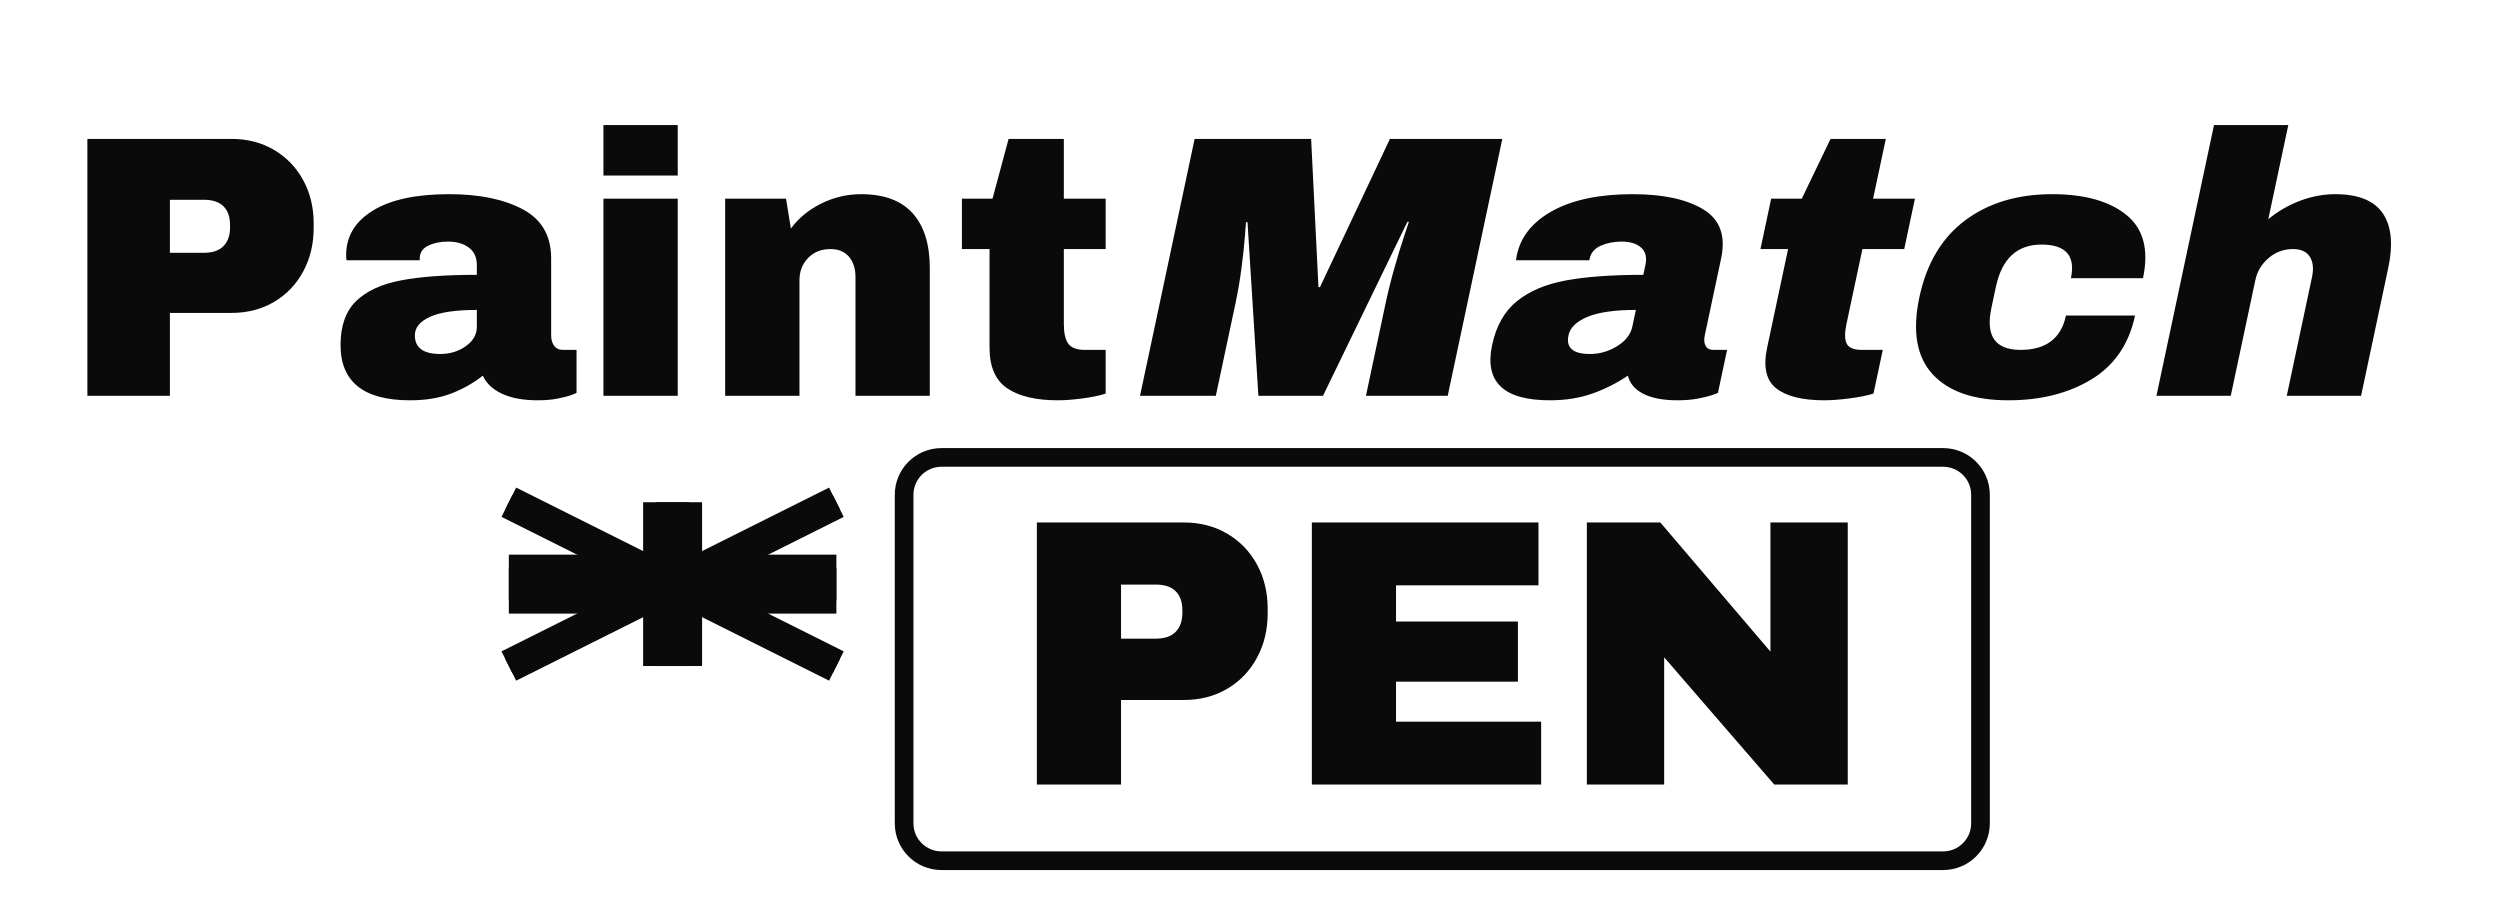
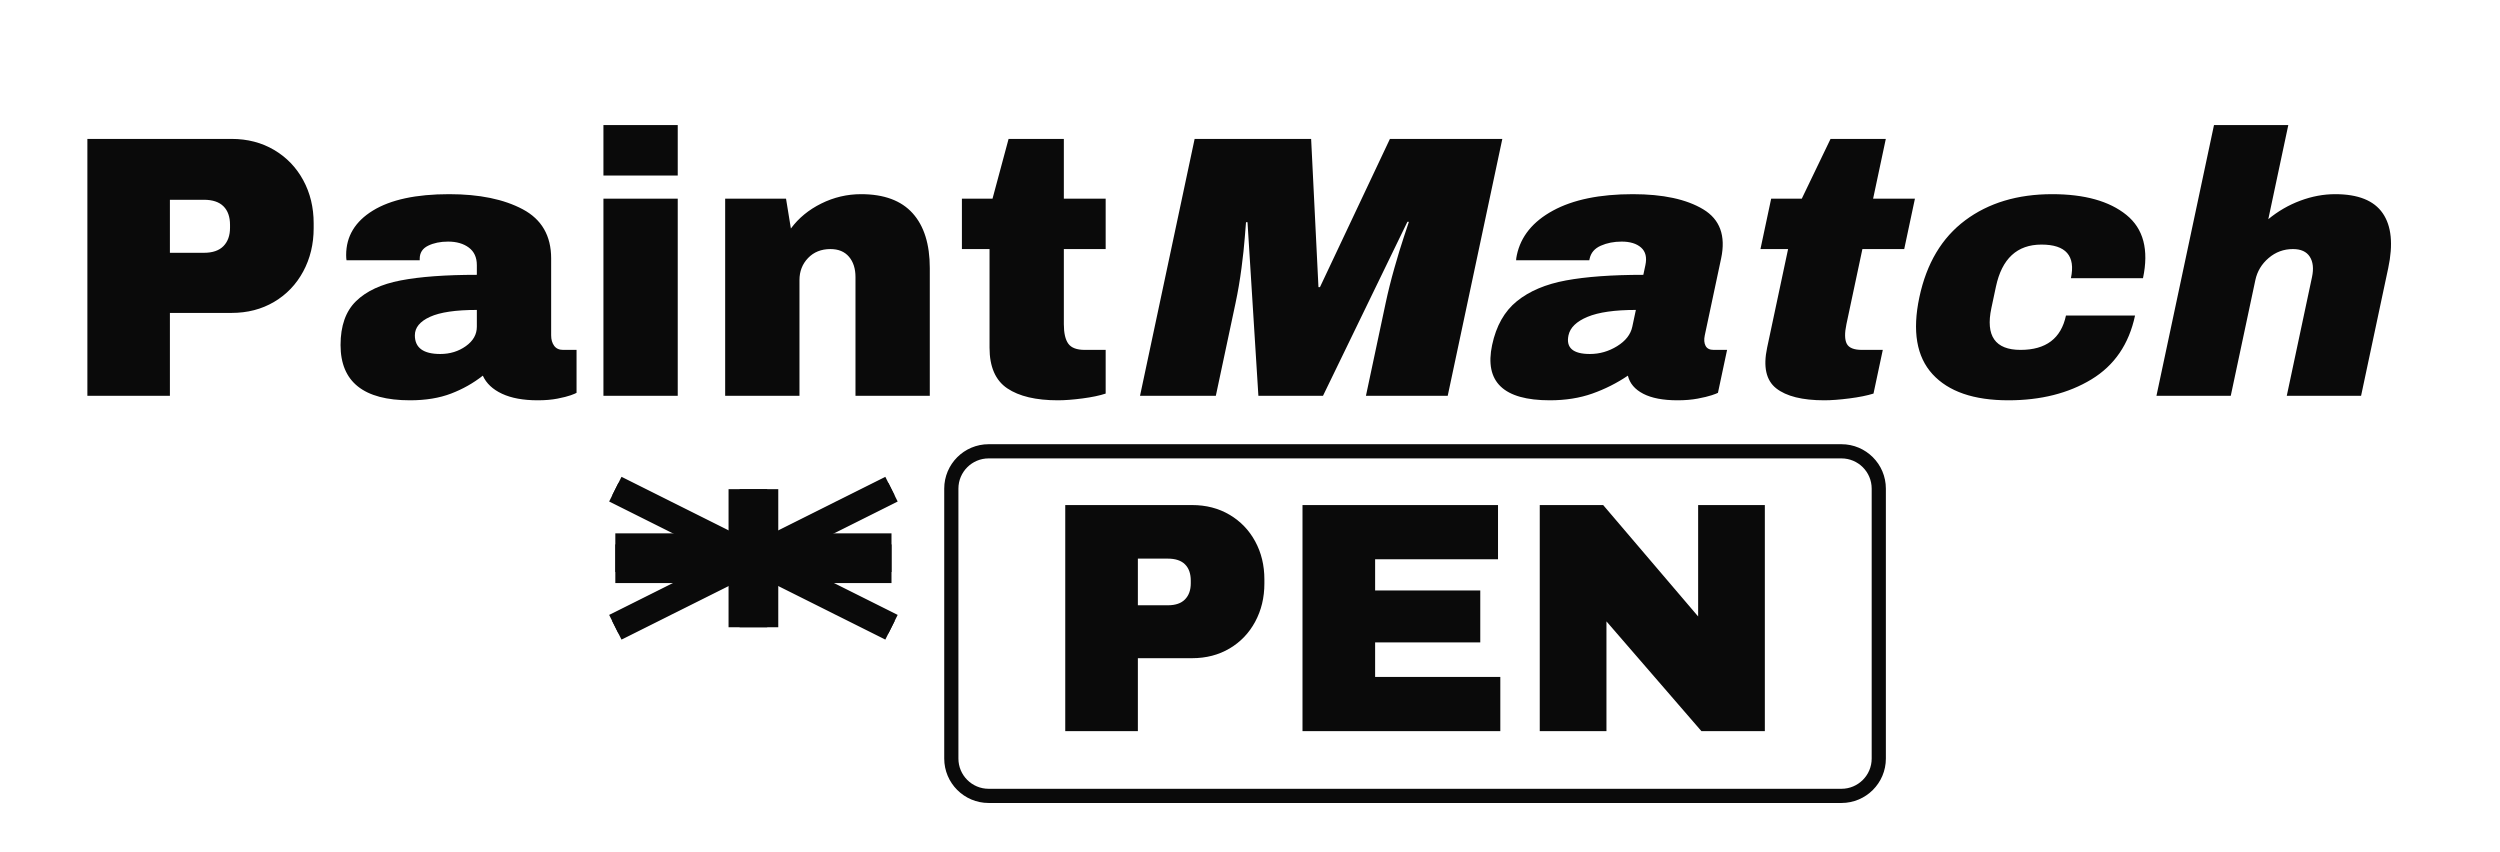
- <svg xmlns="http://www.w3.org/2000/svg" viewBox="0 0 1339.01 490.00" role="img" aria-label="PaintMatchPen">
+ <svg xmlns="http://www.w3.org/2000/svg" viewBox="0 0 1339.01 456.00" role="img" aria-label="PaintMatchPen">
  <path d="M168.0 119.6V122.2Q168.0 135.0 162.4 145.4Q156.8 155.8 146.8 161.7Q136.8 167.6 124.0 167.6H91.0V212.0H46.8V74.4H124.0Q136.8 74.4 146.8 80.3Q156.8 86.2 162.4 96.5Q168.0 106.8 168.0 119.6ZM91.0 135.4H109.2Q116.2 135.4 119.7 131.8Q123.2 128.2 123.2 122.0V120.4Q123.2 114.0 119.7 110.5Q116.2 107.0 109.2 107.0H91.0Z M295.2 138.4V179.6Q295.2 183.0 296.8 185.2Q298.4 187.4 301.6 187.4H308.8V210.4Q308.2 210.8 305.7 211.7Q303.2 212.6 298.6 213.5Q294.0 214.4 288.0 214.4Q276.4 214.4 268.9 210.9Q261.4 207.4 258.6 201.2Q251.0 207.2 241.6 210.8Q232.2 214.4 219.6 214.4Q182.4 214.4 182.4 184.8Q182.4 169.4 190.7 161.3Q199.0 153.2 214.6 150.2Q230.2 147.2 255.4 147.2V142.0Q255.4 135.8 251.1 132.6Q246.8 129.4 240.0 129.4Q233.8 129.4 229.3 131.6Q224.8 133.8 224.8 138.6V139.4H185.6Q185.4 138.4 185.4 136.6Q185.4 121.6 199.7 112.8Q214.0 104.0 240.6 104.0Q264.8 104.0 280.0 112.1Q295.2 120.2 295.2 138.4ZM222.2 179.6Q222.2 189.6 235.8 189.6Q243.6 189.6 249.5 185.4Q255.4 181.2 255.4 175.0V166.0Q238.4 166.0 230.3 169.7Q222.2 173.4 222.2 179.6Z M323.2 94.0V67.0H363.0V94.0ZM323.2 212.0V106.4H363.0V212.0Z M498 143.6V212.0H458.2V148.4Q458.2 141.6 454.7 137.5Q451.2 133.4 444.8 133.4Q437.4 133.4 432.8 138.2Q428.2 143.0 428.2 150.0V212.0H388.4V106.4H421L423.6 122.4Q429.8 114.0 439.9 109.0Q450 104.0 461.2 104.0Q479.6 104.0 488.8 114.2Q498 124.4 498 143.6Z M592.2 106.4V133.4H569.8V173.6Q569.8 180.8 572.2 184.1Q574.6 187.4 581 187.4H592.2V210.8Q587.4 212.4 579.8 213.4Q572.2 214.4 566.6 214.4Q549 214.4 539.5 208.0Q530 201.6 530 186.2V133.4H515.2V106.4H531.6L540.2 74.4H569.8V106.4Z" fill="#0A0A0A" />
  <path d="M731.6 212.0 742.143 162.4Q744.098 153.2 746.86 143.5Q749.622 133.8 751.825 127.2Q754.028 120.6 754.61 118.8H753.81L708.6 212.0H674L668.168 119.0H667.368Q667.185 120.8 666.704 127.3Q666.222 133.8 664.96 143.5Q663.698 153.2 661.743 162.4L651.2 212.0H610.6L639.848 74.4H702.248L706.171 153.8H706.971L744.448 74.4H804.648L775.4 212.0Z M921.844 138.4 913.087 179.6Q912.364 183.0 913.497 185.2Q914.629 187.4 917.829 187.4H925.029L920.14 210.4Q919.455 210.8 916.764 211.7Q914.072 212.6 909.281 213.5Q904.49 214.4 898.49 214.4Q886.89 214.4 880.134 210.9Q873.378 207.4 871.896 201.2Q863.02 207.2 852.855 210.8Q842.69 214.4 830.09 214.4Q792.89 214.4 799.182 184.8Q802.455 169.4 812.477 161.3Q822.498 153.2 838.736 150.2Q854.974 147.2 880.174 147.2L881.279 142.0Q882.597 135.8 878.977 132.6Q875.357 129.4 868.557 129.4Q862.357 129.4 857.39 131.6Q852.422 133.8 851.402 138.6L851.232 139.4H812.032Q812.044 138.4 812.427 136.6Q815.615 121.6 831.786 112.8Q847.956 104.0 874.556 104.0Q898.756 104.0 912.234 112.1Q925.713 120.2 921.844 138.4ZM840.087 179.6Q837.961 189.6 851.561 189.6Q859.361 189.6 866.154 185.4Q872.947 181.2 874.265 175.0L876.178 166.0Q859.178 166.0 850.291 169.7Q841.405 173.4 840.087 179.6Z M1025.646 106.4 1019.907 133.4H997.507L988.962 173.6Q987.432 180.8 989.13 184.1Q990.829 187.4 997.229 187.4H1008.429L1003.455 210.8Q998.315 212.4 990.502 213.4Q982.69 214.4 977.09 214.4Q959.49 214.4 951.35 208.0Q943.211 201.6 946.484 186.2L957.707 133.4H942.907L948.646 106.4H965.046L980.448 74.4H1010.048L1003.246 106.4Z M1147.791 149.0H1109.191Q1113.017 131.0 1093.417 131.0Q1073.817 131.0 1069.013 153.6L1066.59 165.0Q1061.829 187.4 1082.229 187.4Q1102.629 187.4 1106.54 169.0H1143.54Q1138.651 192.0 1120.17 203.2Q1101.69 214.4 1075.69 214.4Q1047.89 214.4 1035.066 200.4Q1022.241 186.4 1028.023 159.2Q1033.805 132.0 1052.58 118.0Q1071.356 104.0 1099.156 104.0Q1125.156 104.0 1138.897 115.1Q1152.637 126.2 1147.791 149.0Z M1250.756 104.0Q1269.156 104.0 1276.188 114.2Q1283.22 124.4 1279.139 143.6L1264.6 212.0H1224.8L1238.319 148.4Q1239.764 141.6 1237.135 137.5Q1234.507 133.4 1228.107 133.4Q1220.707 133.4 1215.087 138.2Q1209.466 143.0 1207.979 150.0L1194.8 212.0H1155L1185.821 67.0H1225.621L1214.908 117.4Q1222.668 111.0 1232.012 107.5Q1241.356 104.0 1250.756 104.0Z" fill="#0A0A0A" />
-   <rect x="258.25" y="248.00" width="204.00" height="210.00" rx="20.40" ry="20.40" fill="none" />
-   <line x1="272.53" y1="269.00" x2="447.97" y2="356.72" stroke="#0A0A0A" stroke-width="17.54" />
-   <line x1="447.97" y1="269.00" x2="272.53" y2="356.72" stroke="#0A0A0A" stroke-width="17.54" />
-   <line x1="272.53" y1="269.00" x2="447.97" y2="356.72" stroke="#0A0A0A" stroke-width="8.77" />
-   <line x1="447.97" y1="269.00" x2="272.53" y2="356.72" stroke="#0A0A0A" stroke-width="8.77" />
-   <line x1="360.25" y1="269.00" x2="360.25" y2="356.72" stroke="#0A0A0A" stroke-width="31.58" />
-   <line x1="272.53" y1="312.86" x2="447.97" y2="312.86" stroke="#0A0A0A" stroke-width="31.58" />
-   <line x1="360.25" y1="269.00" x2="360.25" y2="356.72" stroke="#0A0A0A" stroke-width="17.54" />
-   <line x1="272.53" y1="312.86" x2="447.97" y2="312.86" stroke="#0A0A0A" stroke-width="17.54" />
-   <rect x="484.25" y="245.00" width="576.51" height="216.00" rx="20.0" ry="20.0" fill="none" stroke="#0A0A0A" stroke-width="10.0" />
-   <path d="M678.97 325.952V328.604Q678.97 341.66 673.258 352.268Q667.546 362.876 657.346 368.894Q647.146 374.912 634.09 374.912H600.43V420.2H555.346V279.848H634.09Q647.146 279.848 657.346 285.866Q667.546 291.884 673.258 302.39Q678.97 312.896 678.97 325.952ZM600.43 342.068H618.994Q626.134 342.068 629.704 338.396Q633.274 334.724 633.274 328.4V326.768Q633.274 320.24 629.704 316.67Q626.134 313.1 618.994 313.1H600.43Z M702.634 279.848H824.014V313.508H747.718V332.888H812.998V365.12H747.718V386.54H825.442V420.2H702.634Z M950.29 420.2 891.334 352.064V420.2H849.922V279.848H889.294L948.25 349.004V279.848H989.662V420.2Z" fill="#0A0A0A" />
+   <rect x="317.53" y="244.00" width="172.00" height="180.00" rx="17.20" ry="17.20" fill="none" />
+   <line x1="329.57" y1="262.00" x2="477.49" y2="335.96" stroke="#0A0A0A" stroke-width="14.79" />
+   <line x1="477.49" y1="262.00" x2="329.57" y2="335.96" stroke="#0A0A0A" stroke-width="14.79" />
+   <line x1="329.57" y1="262.00" x2="477.49" y2="335.96" stroke="#0A0A0A" stroke-width="7.40" />
+   <line x1="477.49" y1="262.00" x2="329.57" y2="335.96" stroke="#0A0A0A" stroke-width="7.40" />
+   <line x1="403.53" y1="262.00" x2="403.53" y2="335.96" stroke="#0A0A0A" stroke-width="26.63" />
+   <line x1="329.57" y1="298.98" x2="477.49" y2="298.98" stroke="#0A0A0A" stroke-width="26.63" />
+   <line x1="403.53" y1="262.00" x2="403.53" y2="335.96" stroke="#0A0A0A" stroke-width="14.79" />
+   <line x1="329.57" y1="298.98" x2="477.49" y2="298.98" stroke="#0A0A0A" stroke-width="14.79" />
+   <rect x="509.53" y="241.72" width="496.75" height="184.56" rx="20.0" ry="20.0" fill="none" stroke="#0A0A0A" stroke-width="7.6" />
+   <path d="M677.208 310.288V312.576Q677.208 323.84 672.28 332.992Q667.352 342.144 658.552 347.336Q649.752 352.528 638.488 352.528H609.448V391.6H570.552V270.512H638.488Q649.752 270.512 658.552 275.704Q667.352 280.896 672.28 289.96Q677.208 299.024 677.208 310.288ZM609.448 324.192H625.464Q631.624 324.192 634.704 321.024Q637.784 317.856 637.784 312.4V310.992Q637.784 305.36 634.704 302.28Q631.624 299.2 625.464 299.2H609.448Z M697.624 270.512H802.344V299.552H736.52V316.272H792.84V344.08H736.52V362.56H803.576V391.6H697.624Z M911.288 391.6 860.424 332.816V391.6H824.696V270.512H858.664L909.528 330.176V270.512H945.256V391.6Z" fill="#0A0A0A" />
</svg>
